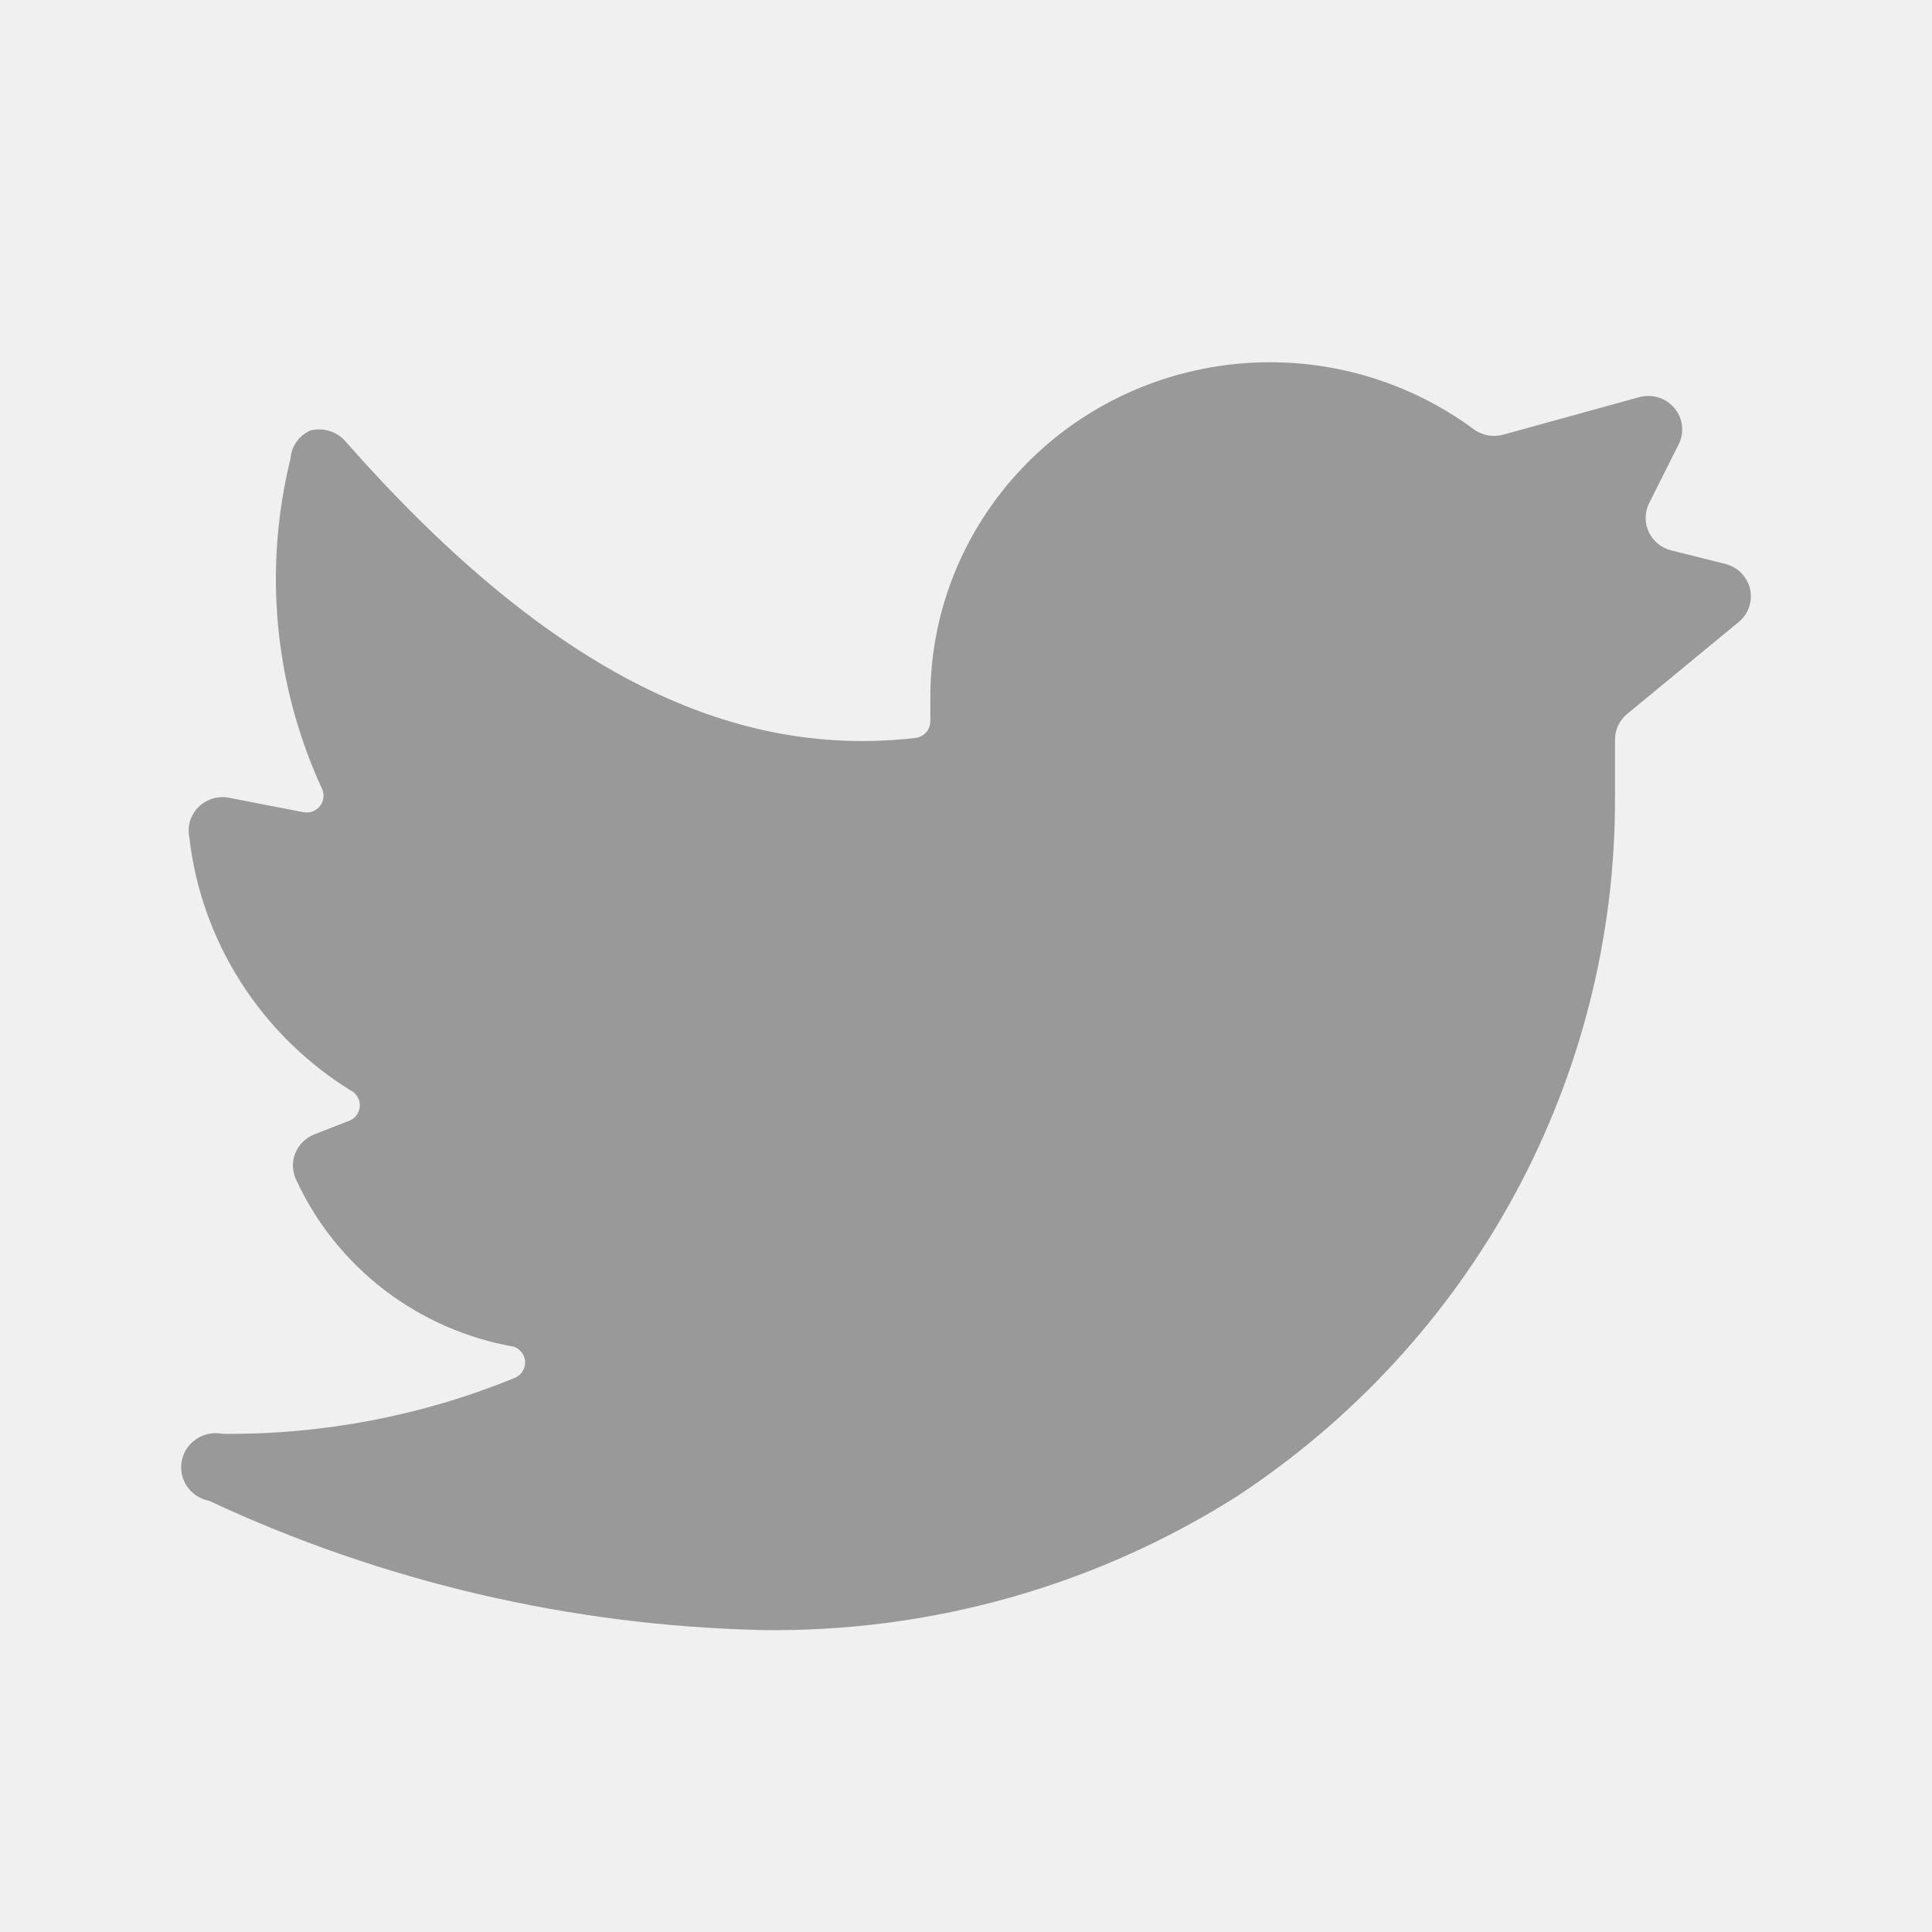
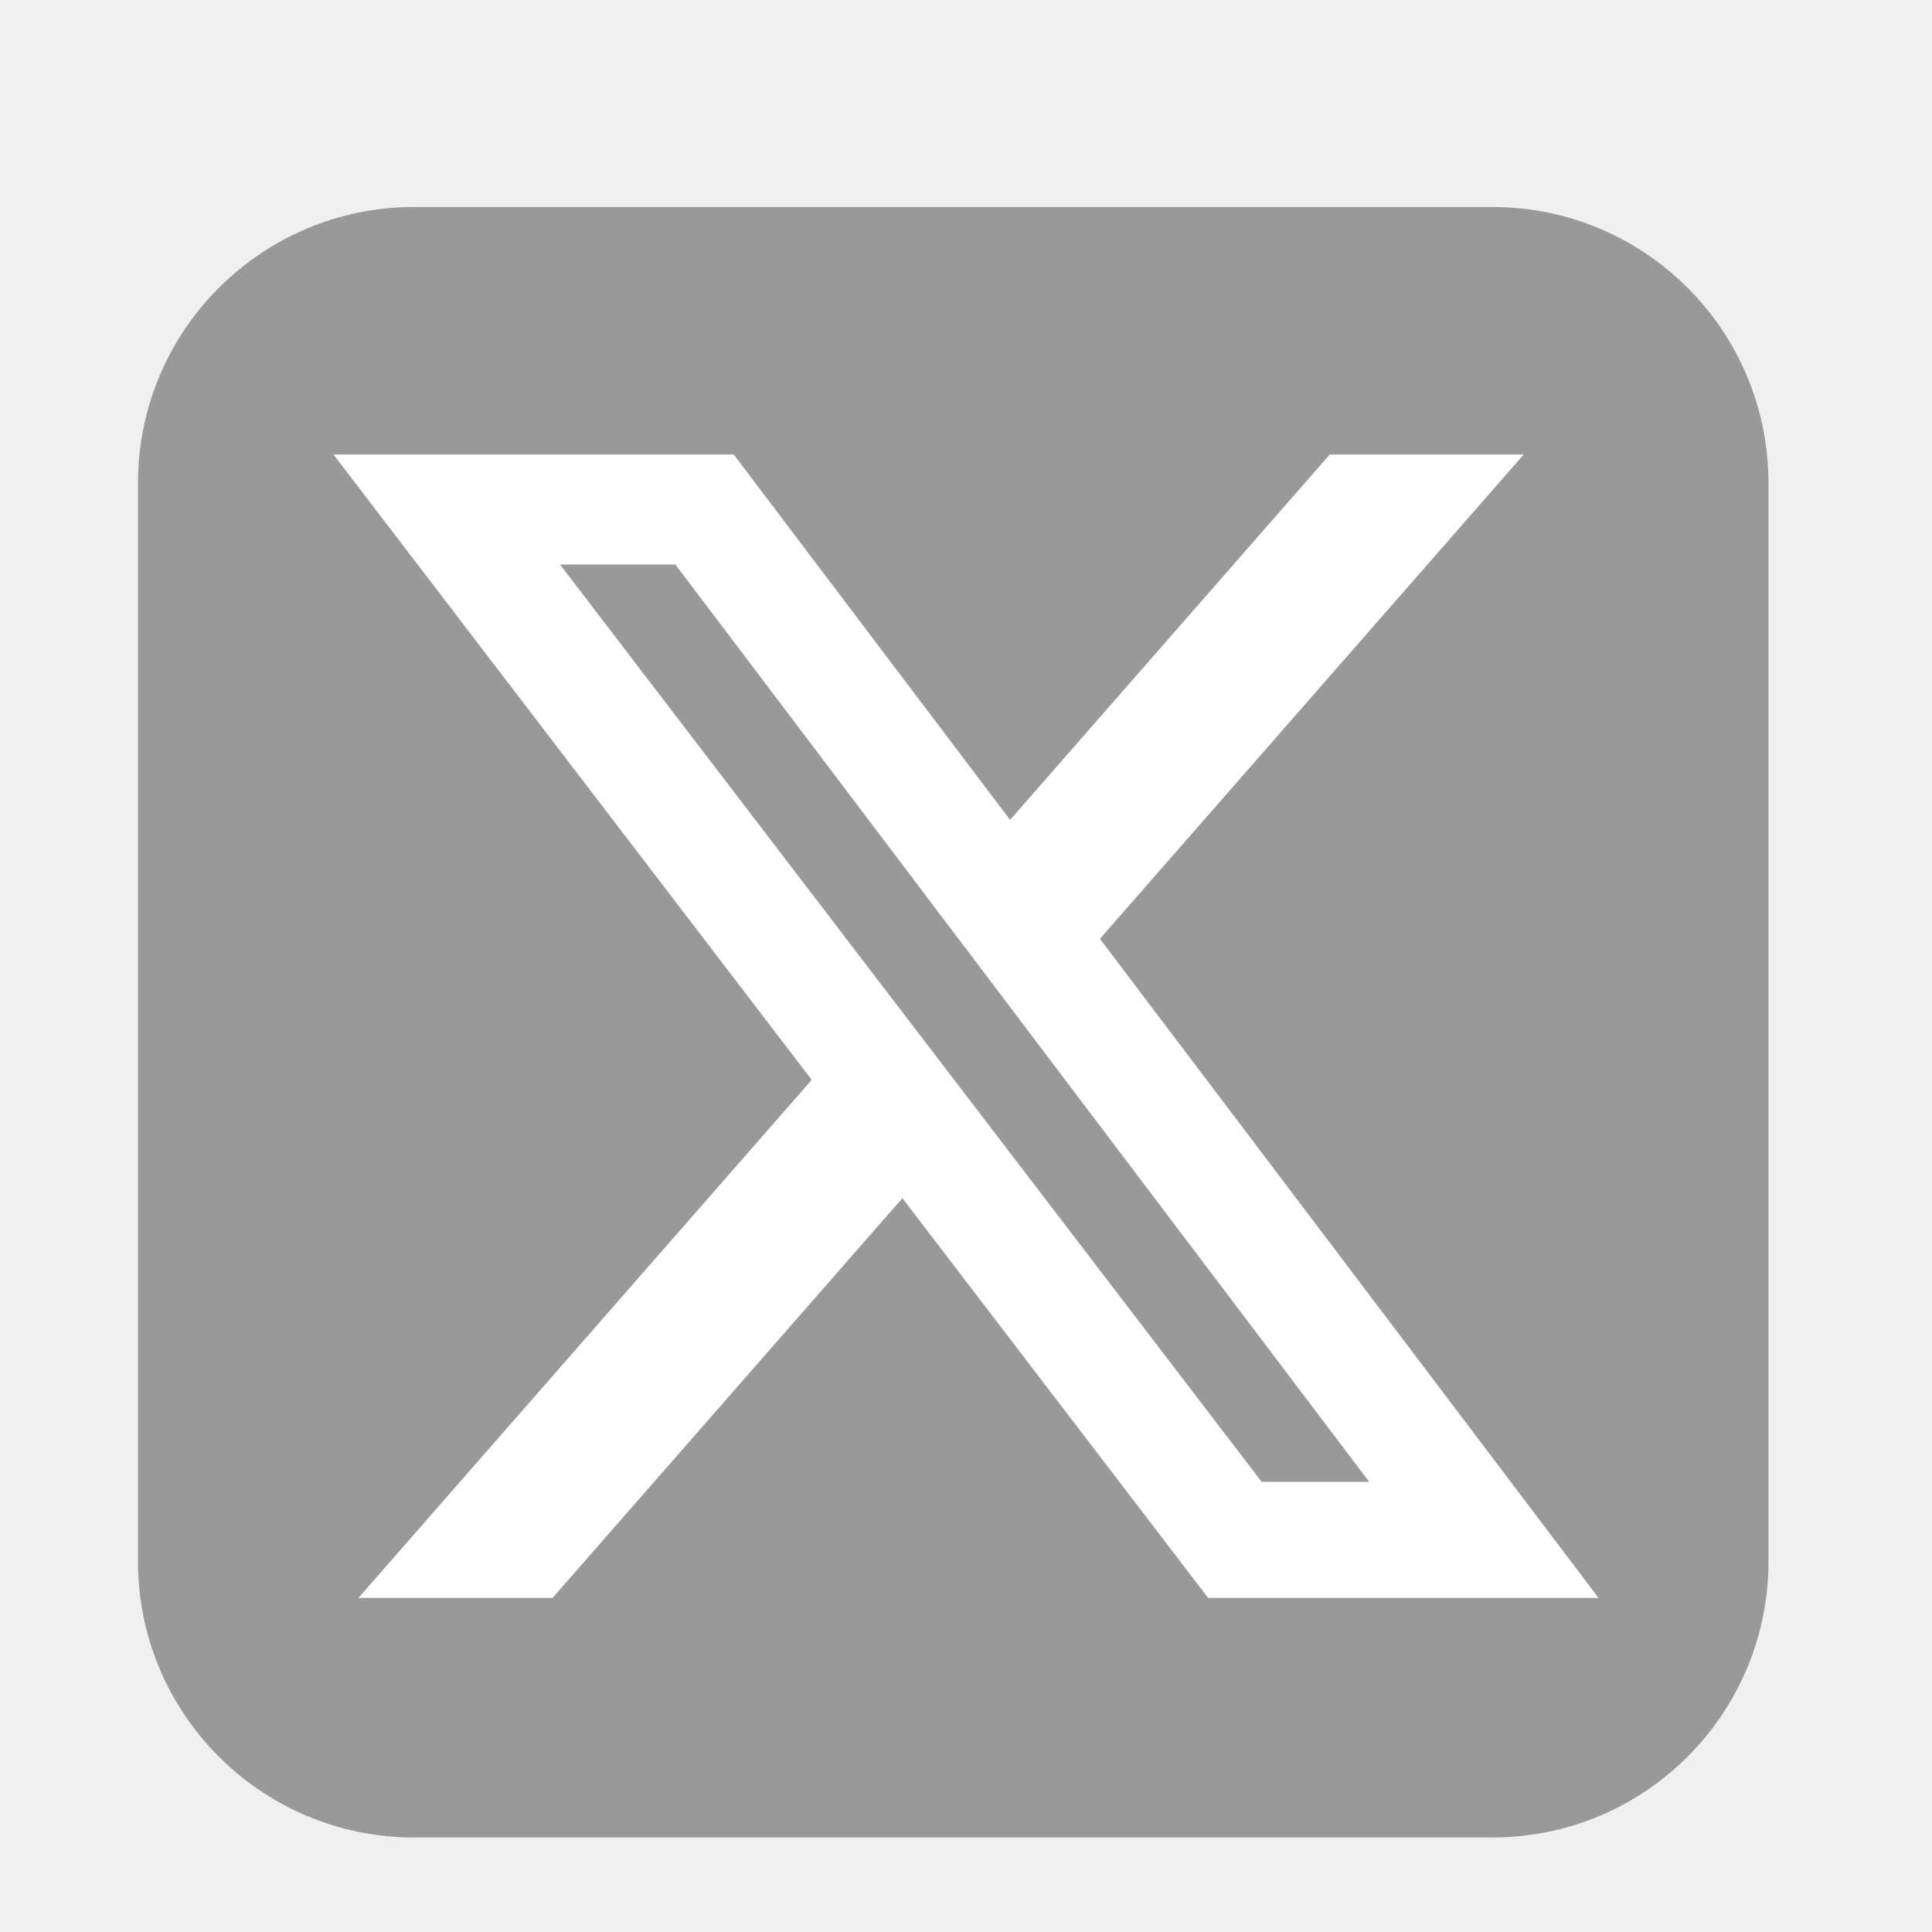
<svg xmlns="http://www.w3.org/2000/svg" width="28" height="28" viewBox="0 0 28 28" fill="none">
-   <g id="Icon_Twitter">
-     <path id="Shape" d="M25.197 9.016C25.267 8.959 25.32 8.883 25.349 8.798C25.378 8.713 25.383 8.622 25.363 8.534C25.342 8.446 25.297 8.366 25.233 8.302C25.17 8.238 25.089 8.193 25 8.172L24.223 7.977C24.152 7.96 24.086 7.927 24.03 7.882C23.974 7.836 23.928 7.779 23.897 7.714C23.866 7.649 23.85 7.578 23.85 7.506C23.85 7.434 23.867 7.363 23.898 7.298L24.331 6.434C24.372 6.35 24.388 6.257 24.376 6.165C24.365 6.072 24.327 5.985 24.267 5.914C24.207 5.842 24.127 5.789 24.037 5.761C23.947 5.733 23.851 5.731 23.76 5.755L21.791 6.298C21.718 6.319 21.641 6.323 21.566 6.31C21.49 6.296 21.419 6.266 21.358 6.221C20.506 5.591 19.47 5.25 18.405 5.25C17.1 5.25 15.848 5.761 14.925 6.671C14.002 7.582 13.483 8.816 13.483 10.103V10.453C13.483 10.512 13.461 10.57 13.422 10.614C13.382 10.659 13.326 10.688 13.266 10.695C10.5 11.015 7.852 9.627 4.997 6.386C4.935 6.318 4.856 6.269 4.767 6.243C4.678 6.218 4.584 6.216 4.495 6.24C4.415 6.276 4.346 6.333 4.296 6.405C4.246 6.477 4.216 6.561 4.21 6.648C3.816 8.245 3.975 9.926 4.663 11.423C4.683 11.463 4.692 11.507 4.688 11.552C4.685 11.596 4.669 11.639 4.642 11.675C4.616 11.711 4.58 11.739 4.539 11.756C4.497 11.773 4.451 11.779 4.407 11.773L3.304 11.559C3.226 11.546 3.146 11.553 3.07 11.578C2.995 11.602 2.927 11.645 2.872 11.701C2.817 11.757 2.776 11.826 2.754 11.901C2.732 11.976 2.728 12.055 2.743 12.132C2.828 12.877 3.082 13.593 3.486 14.228C3.89 14.863 4.433 15.401 5.076 15.8C5.118 15.82 5.153 15.851 5.177 15.89C5.202 15.929 5.215 15.973 5.215 16.019C5.215 16.064 5.202 16.109 5.177 16.148C5.153 16.186 5.118 16.217 5.076 16.237L4.554 16.441C4.491 16.466 4.434 16.504 4.386 16.552C4.338 16.6 4.301 16.657 4.277 16.72C4.253 16.783 4.242 16.851 4.246 16.918C4.25 16.985 4.268 17.051 4.298 17.111C4.587 17.733 5.024 18.277 5.573 18.697C6.122 19.116 6.765 19.398 7.449 19.518C7.496 19.535 7.537 19.566 7.566 19.607C7.595 19.648 7.611 19.696 7.611 19.746C7.611 19.796 7.595 19.845 7.566 19.885C7.537 19.926 7.496 19.957 7.449 19.974C6.11 20.52 4.674 20.794 3.225 20.78C3.095 20.754 2.959 20.78 2.849 20.853C2.738 20.926 2.661 21.039 2.635 21.168C2.609 21.297 2.635 21.43 2.709 21.54C2.783 21.649 2.898 21.725 3.029 21.75C5.536 22.923 8.267 23.561 11.042 23.624C13.482 23.66 15.88 22.985 17.933 21.682C19.621 20.571 21.004 19.065 21.959 17.299C22.914 15.532 23.411 13.561 23.406 11.559V10.714C23.406 10.644 23.423 10.575 23.453 10.511C23.484 10.447 23.528 10.391 23.583 10.346L25.197 9.016Z" fill="#999999" />
-   </g>
+   <rect x="2" y="3" width="23.63" height="23.63" rx="4" fill="#999999" />
+   <path d="M19.272 6.587H22.083L15.941 13.606L23.167 23.158H17.509L13.078 17.365L8.008 23.158H5.195L11.764 15.65L4.833 6.587H10.634L14.639 11.882L19.272 6.587ZM18.285 21.476H19.843L9.788 8.181H8.116L18.285 21.476Z" fill="white" />
</svg>
